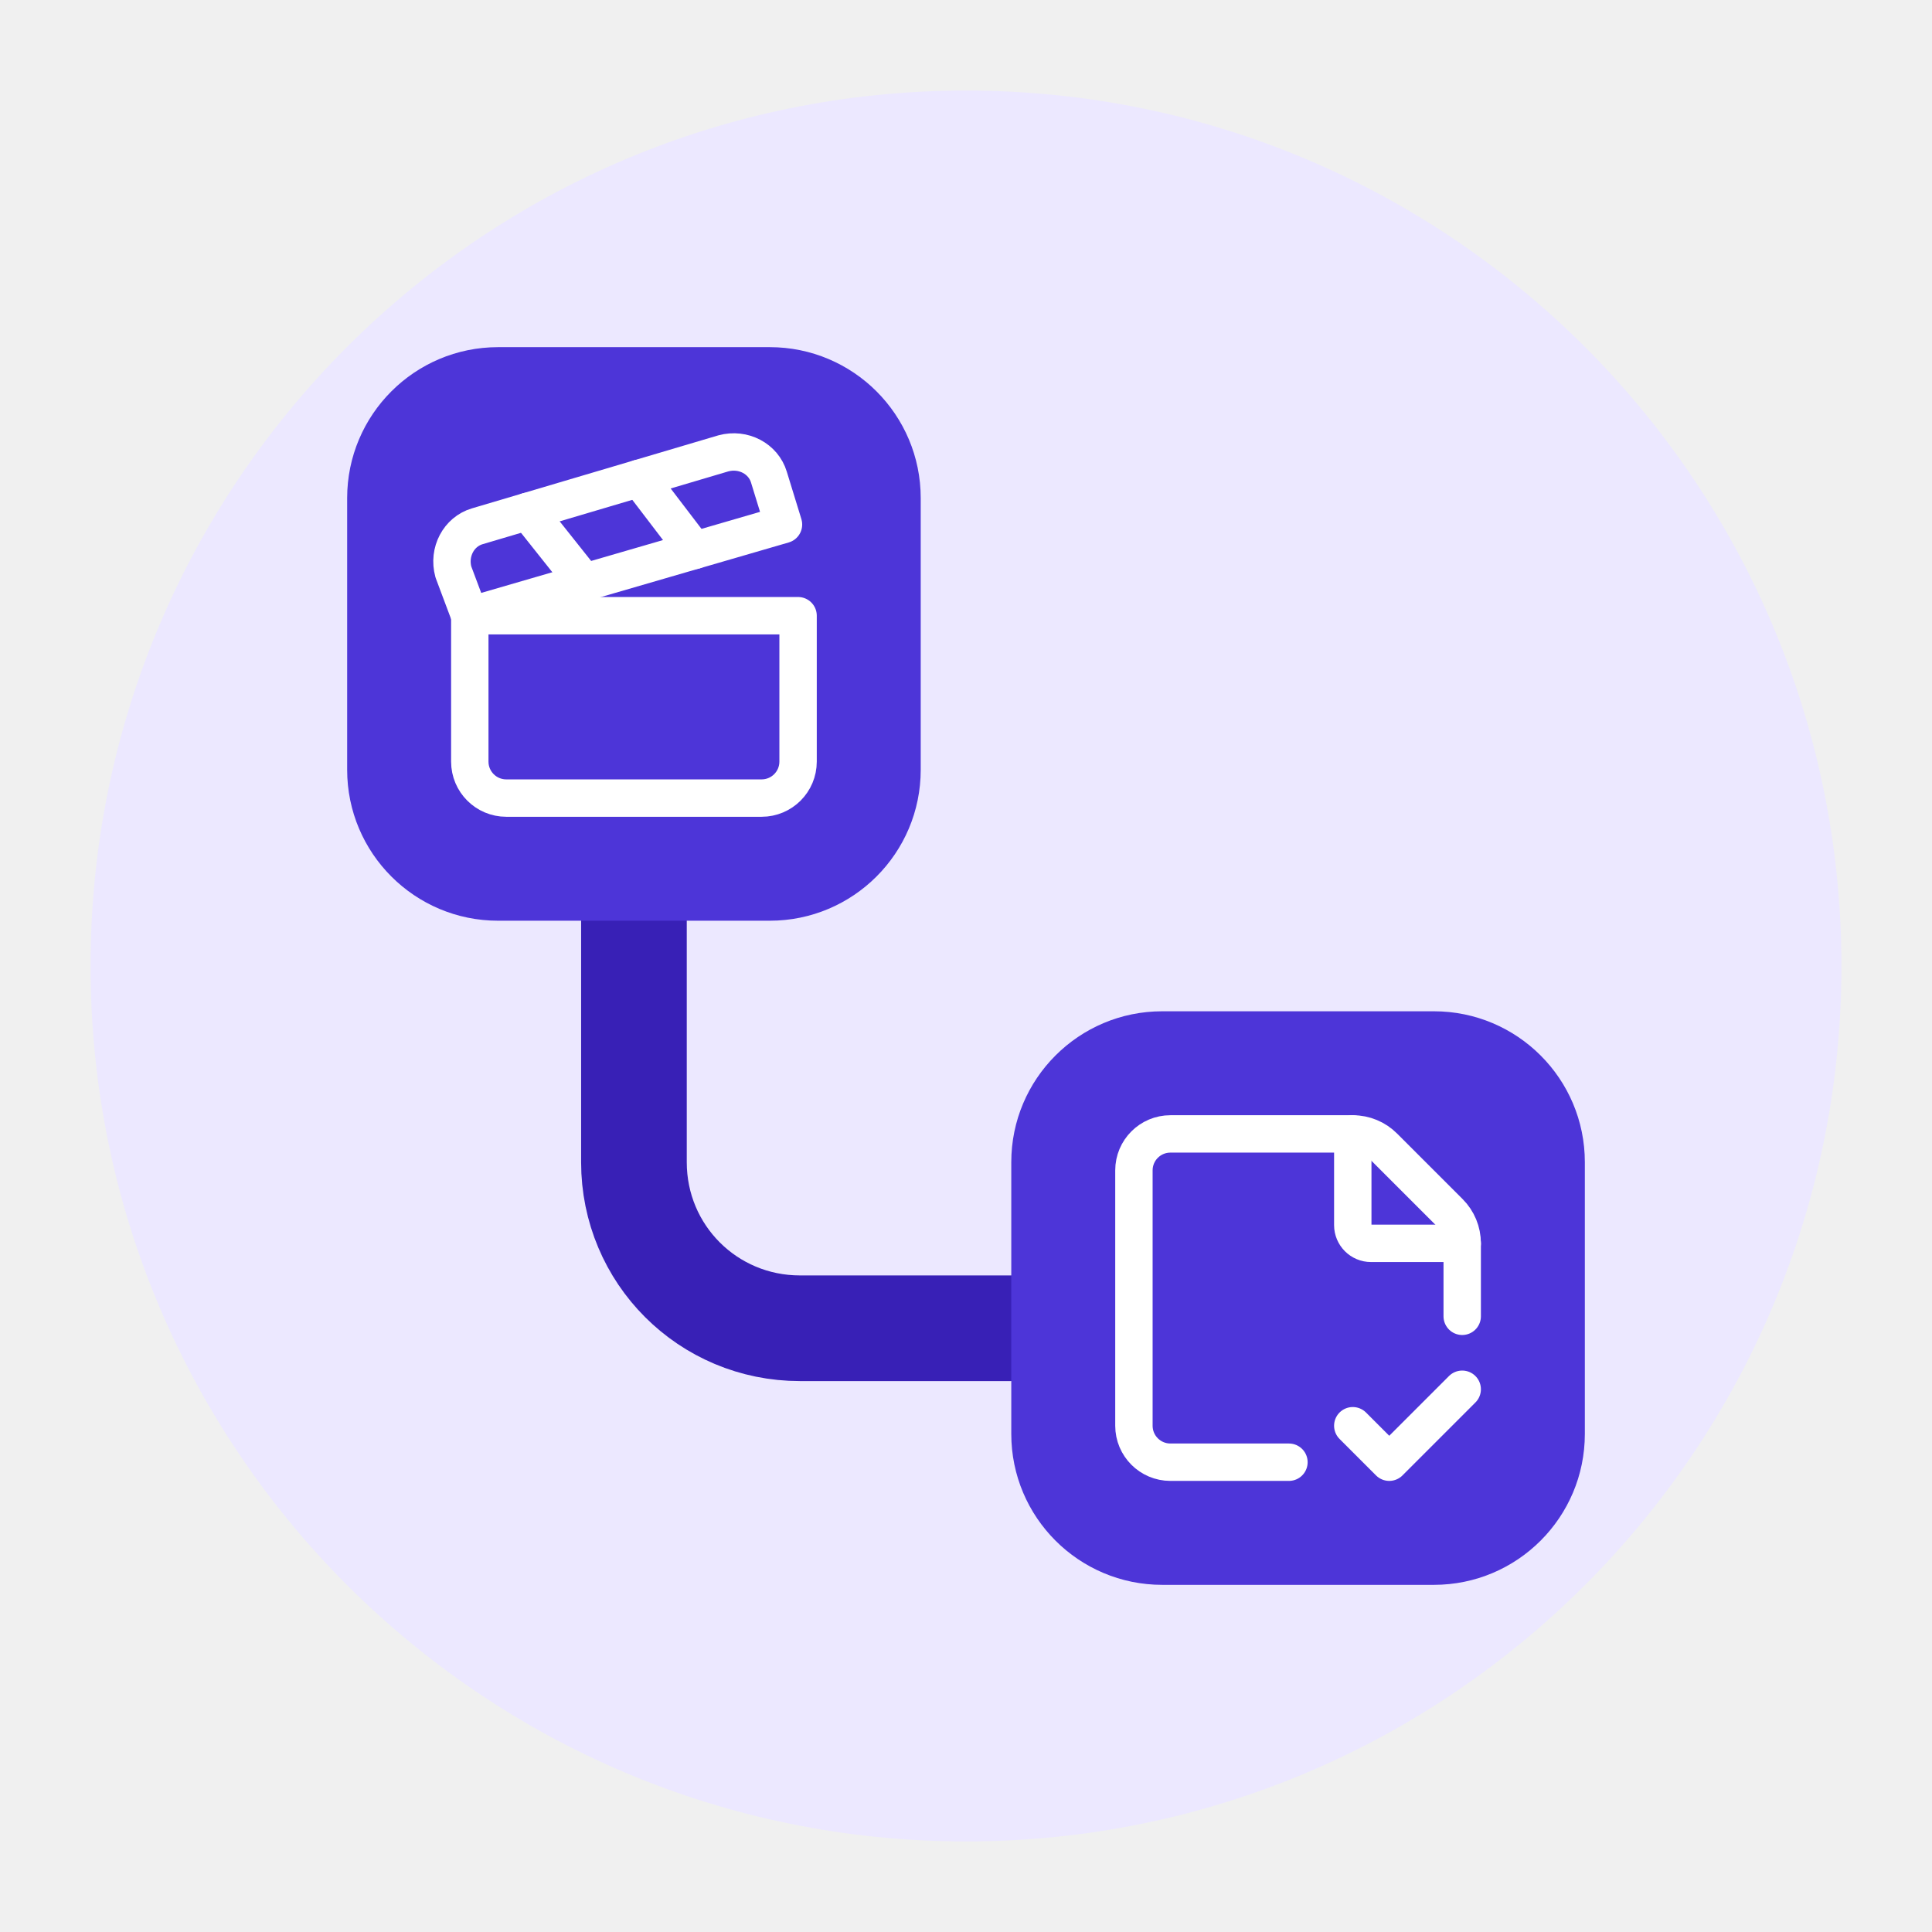
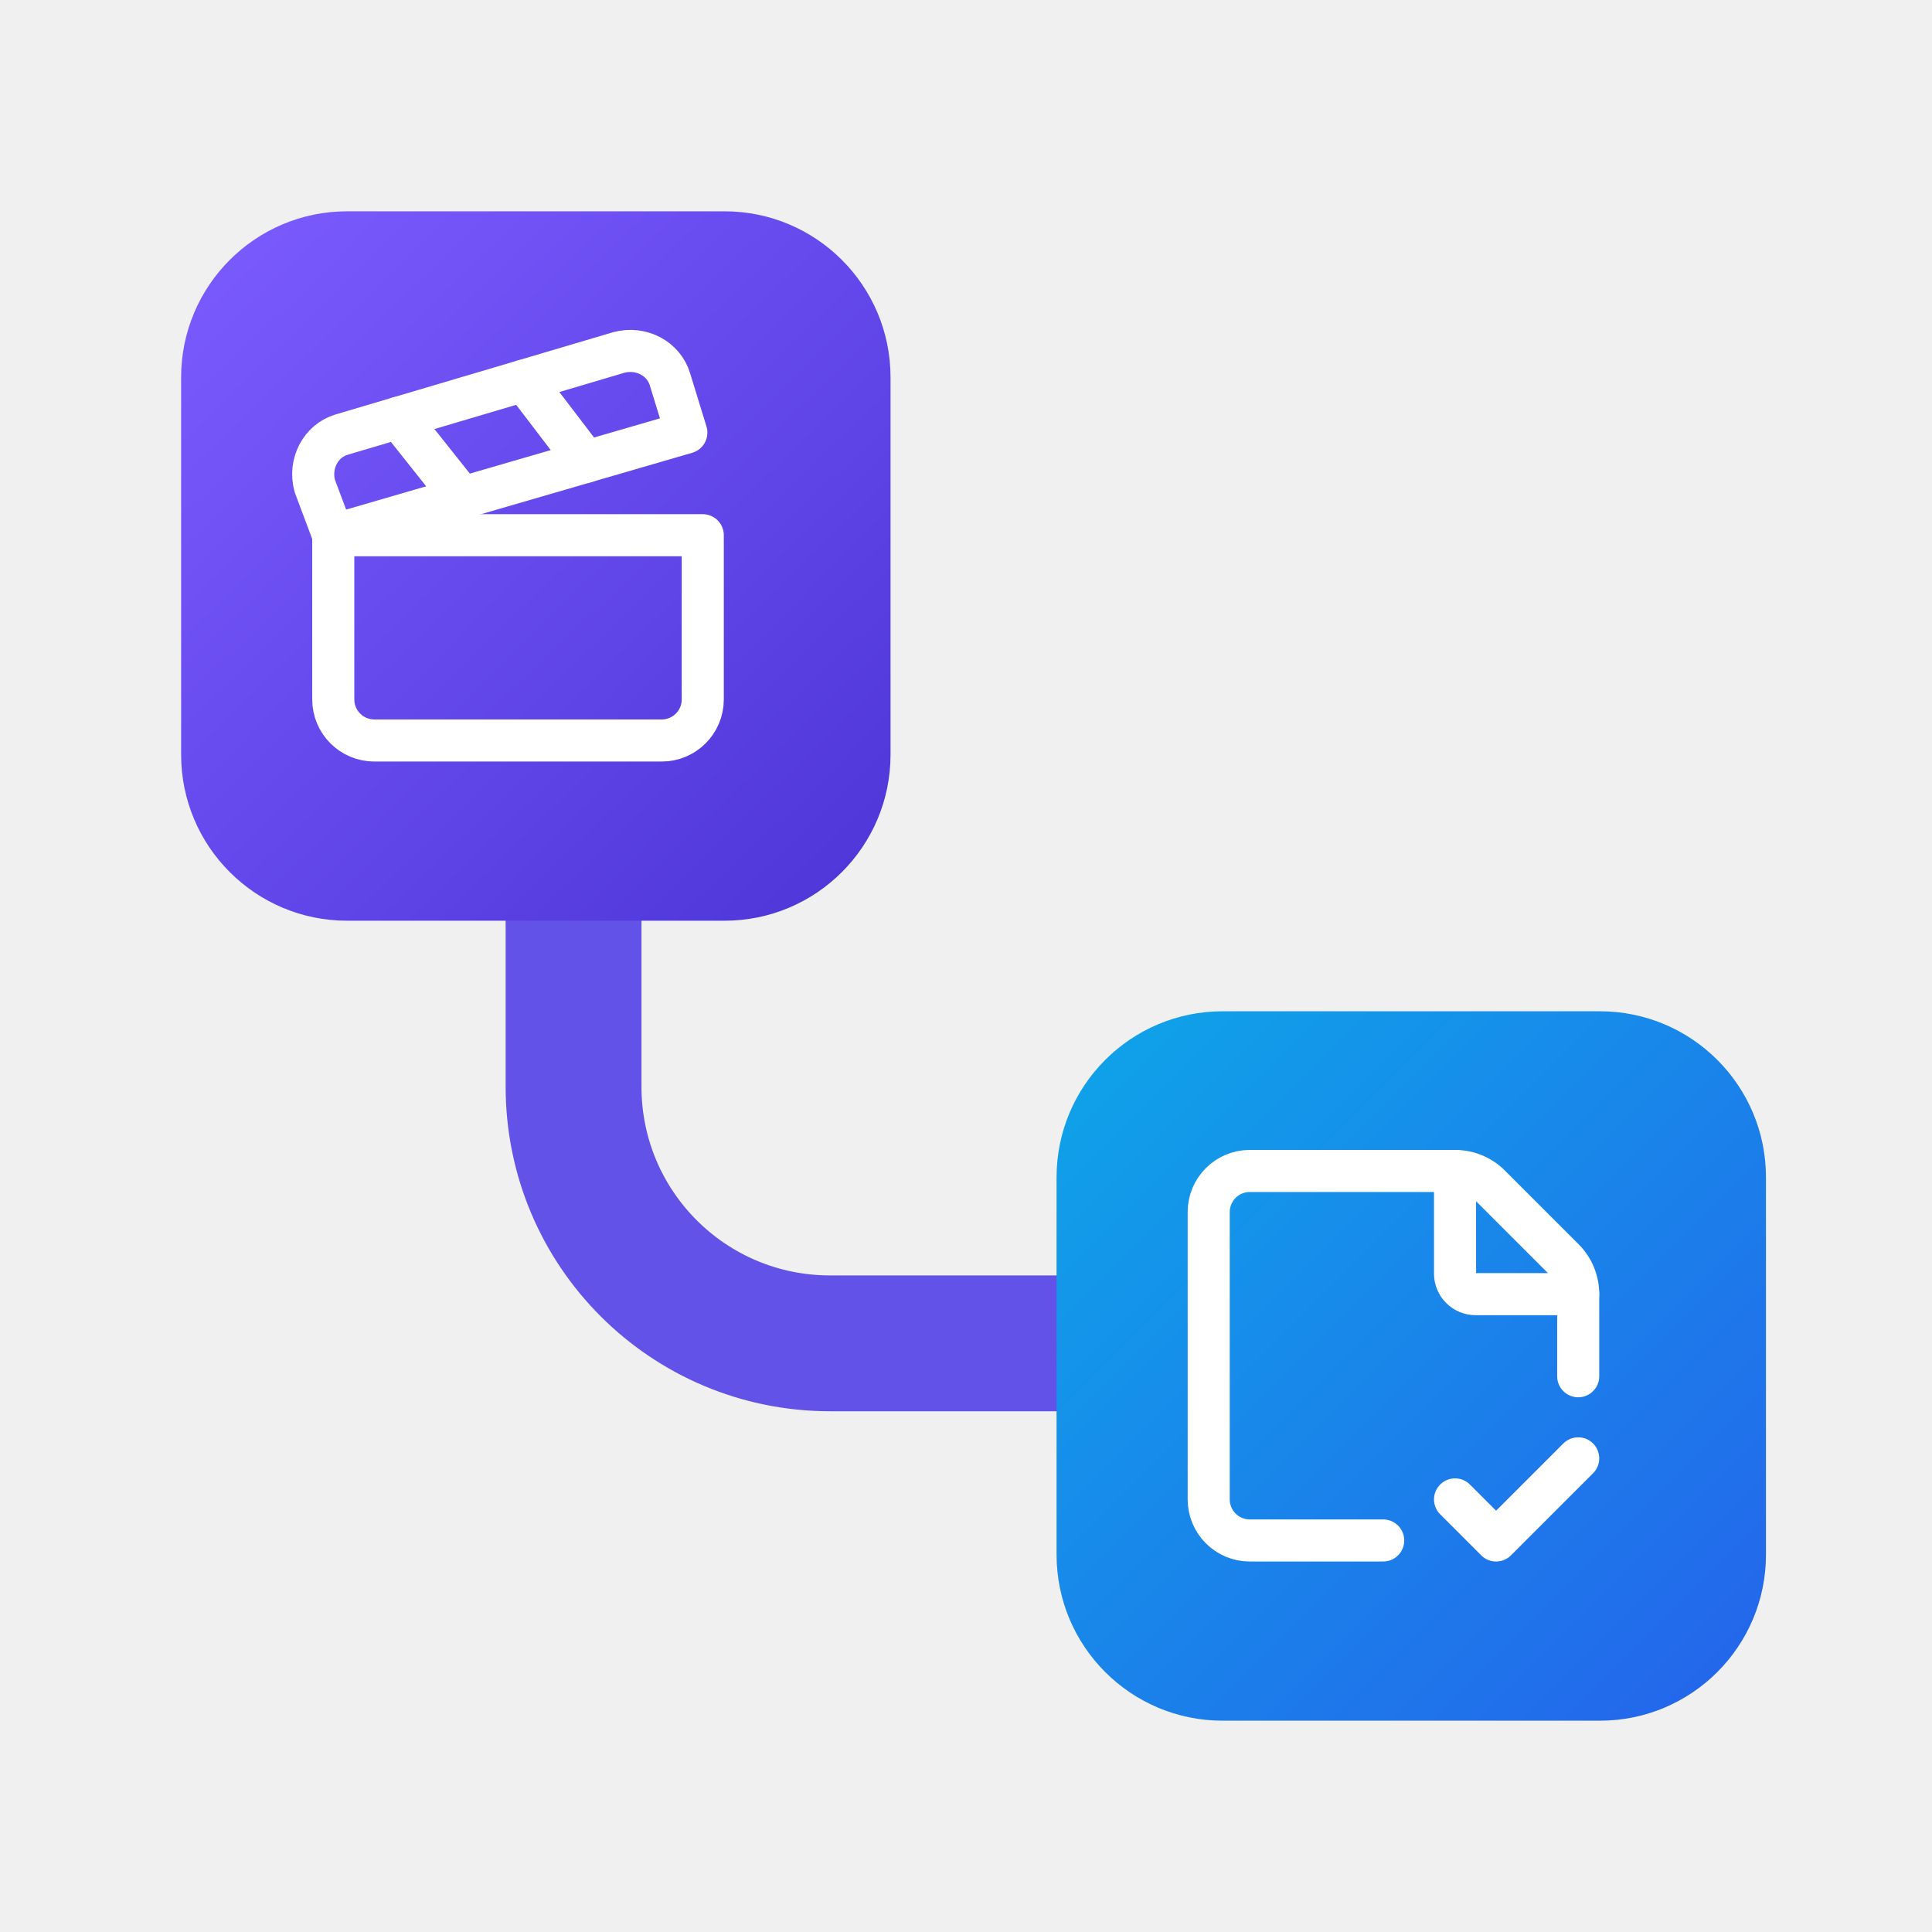
<svg xmlns="http://www.w3.org/2000/svg" width="256" height="256" viewBox="0 0 256 256" fill="none">
-   <circle cx="128" cy="128" r="116" fill="#ece8ff" />
-   <path d="M84 122v32c0 12.2 9.8 22 22 22h28" stroke="#3820b6" stroke-width="14" stroke-linecap="round" stroke-linejoin="round" />
-   <rect x="46" y="46" width="76" height="76" rx="20" fill="#4d35d8" />
-   <rect x="134" y="134" width="76" height="76" rx="20" fill="#4d35d8" />
-   <g transform="translate(55 55) scale(2.416667)" stroke="#fff" stroke-width="2.05" stroke-linecap="round" stroke-linejoin="round">
+   <defs>
+     <linearGradient id="nodeA" x1="24" y1="28" x2="116" y2="122" gradientUnits="userSpaceOnUse">
+       <stop offset="0" stop-color="#7c5cff" />
+       <stop offset="1" stop-color="#4d35d8" />
+     </linearGradient>
+     <linearGradient id="nodeB" x1="140" y1="134" x2="234" y2="228" gradientUnits="userSpaceOnUse">
+       <stop offset="0" stop-color="#0ea5e9" />
+       <stop offset="1" stop-color="#2563eb" />
+     </linearGradient>
+   </defs>
+   <path d="M76 122v22c0 18.8 15.2 34 34 34h30" stroke="#6252e8" stroke-width="18" stroke-linecap="round" stroke-linejoin="round" />
+   <rect x="24" y="28" width="94" height="94" rx="22" fill="url(#nodeA)" />
+   <rect x="140" y="134" width="94" height="94" rx="22" fill="url(#nodeB)" />
+   <g transform="translate(36 41) scale(2.72)" stroke="#fff" stroke-width="2.05" stroke-linecap="round" stroke-linejoin="round">
    <path d="m12.296 3.464 3.02 3.956" />
    <path d="M20.2 6 3 11l-.9-2.4c-.3-1.1.3-2.2 1.3-2.5l13.5-4c1.1-.3 2.2.3 2.5 1.3z" />
    <path d="M3 11h18v8a2 2 0 0 1-2 2H5a2 2 0 0 1-2-2z" />
    <path d="m6.18 5.276 3.1 3.899" />
  </g>
-   <g transform="translate(143 143) scale(2.416667)" stroke="#fff" stroke-width="2.05" stroke-linecap="round" stroke-linejoin="round">
+   <g transform="translate(152 147) scale(2.72)" stroke="#fff" stroke-width="2.05" stroke-linecap="round" stroke-linejoin="round">
    <path d="m15 19 2 2 4-4" />
    <path d="M15 3v5a1 1 0 0 0 1 1h5" />
    <path d="M21 13V9a2.4 2.4 0 0 0-.706-1.706l-3.588-3.588A2.4 2.4 0 0 0 15 3H5a2 2 0 0 0-2 2v14a2 2 0 0 0 2 2h6.5" />
  </g>
</svg>
